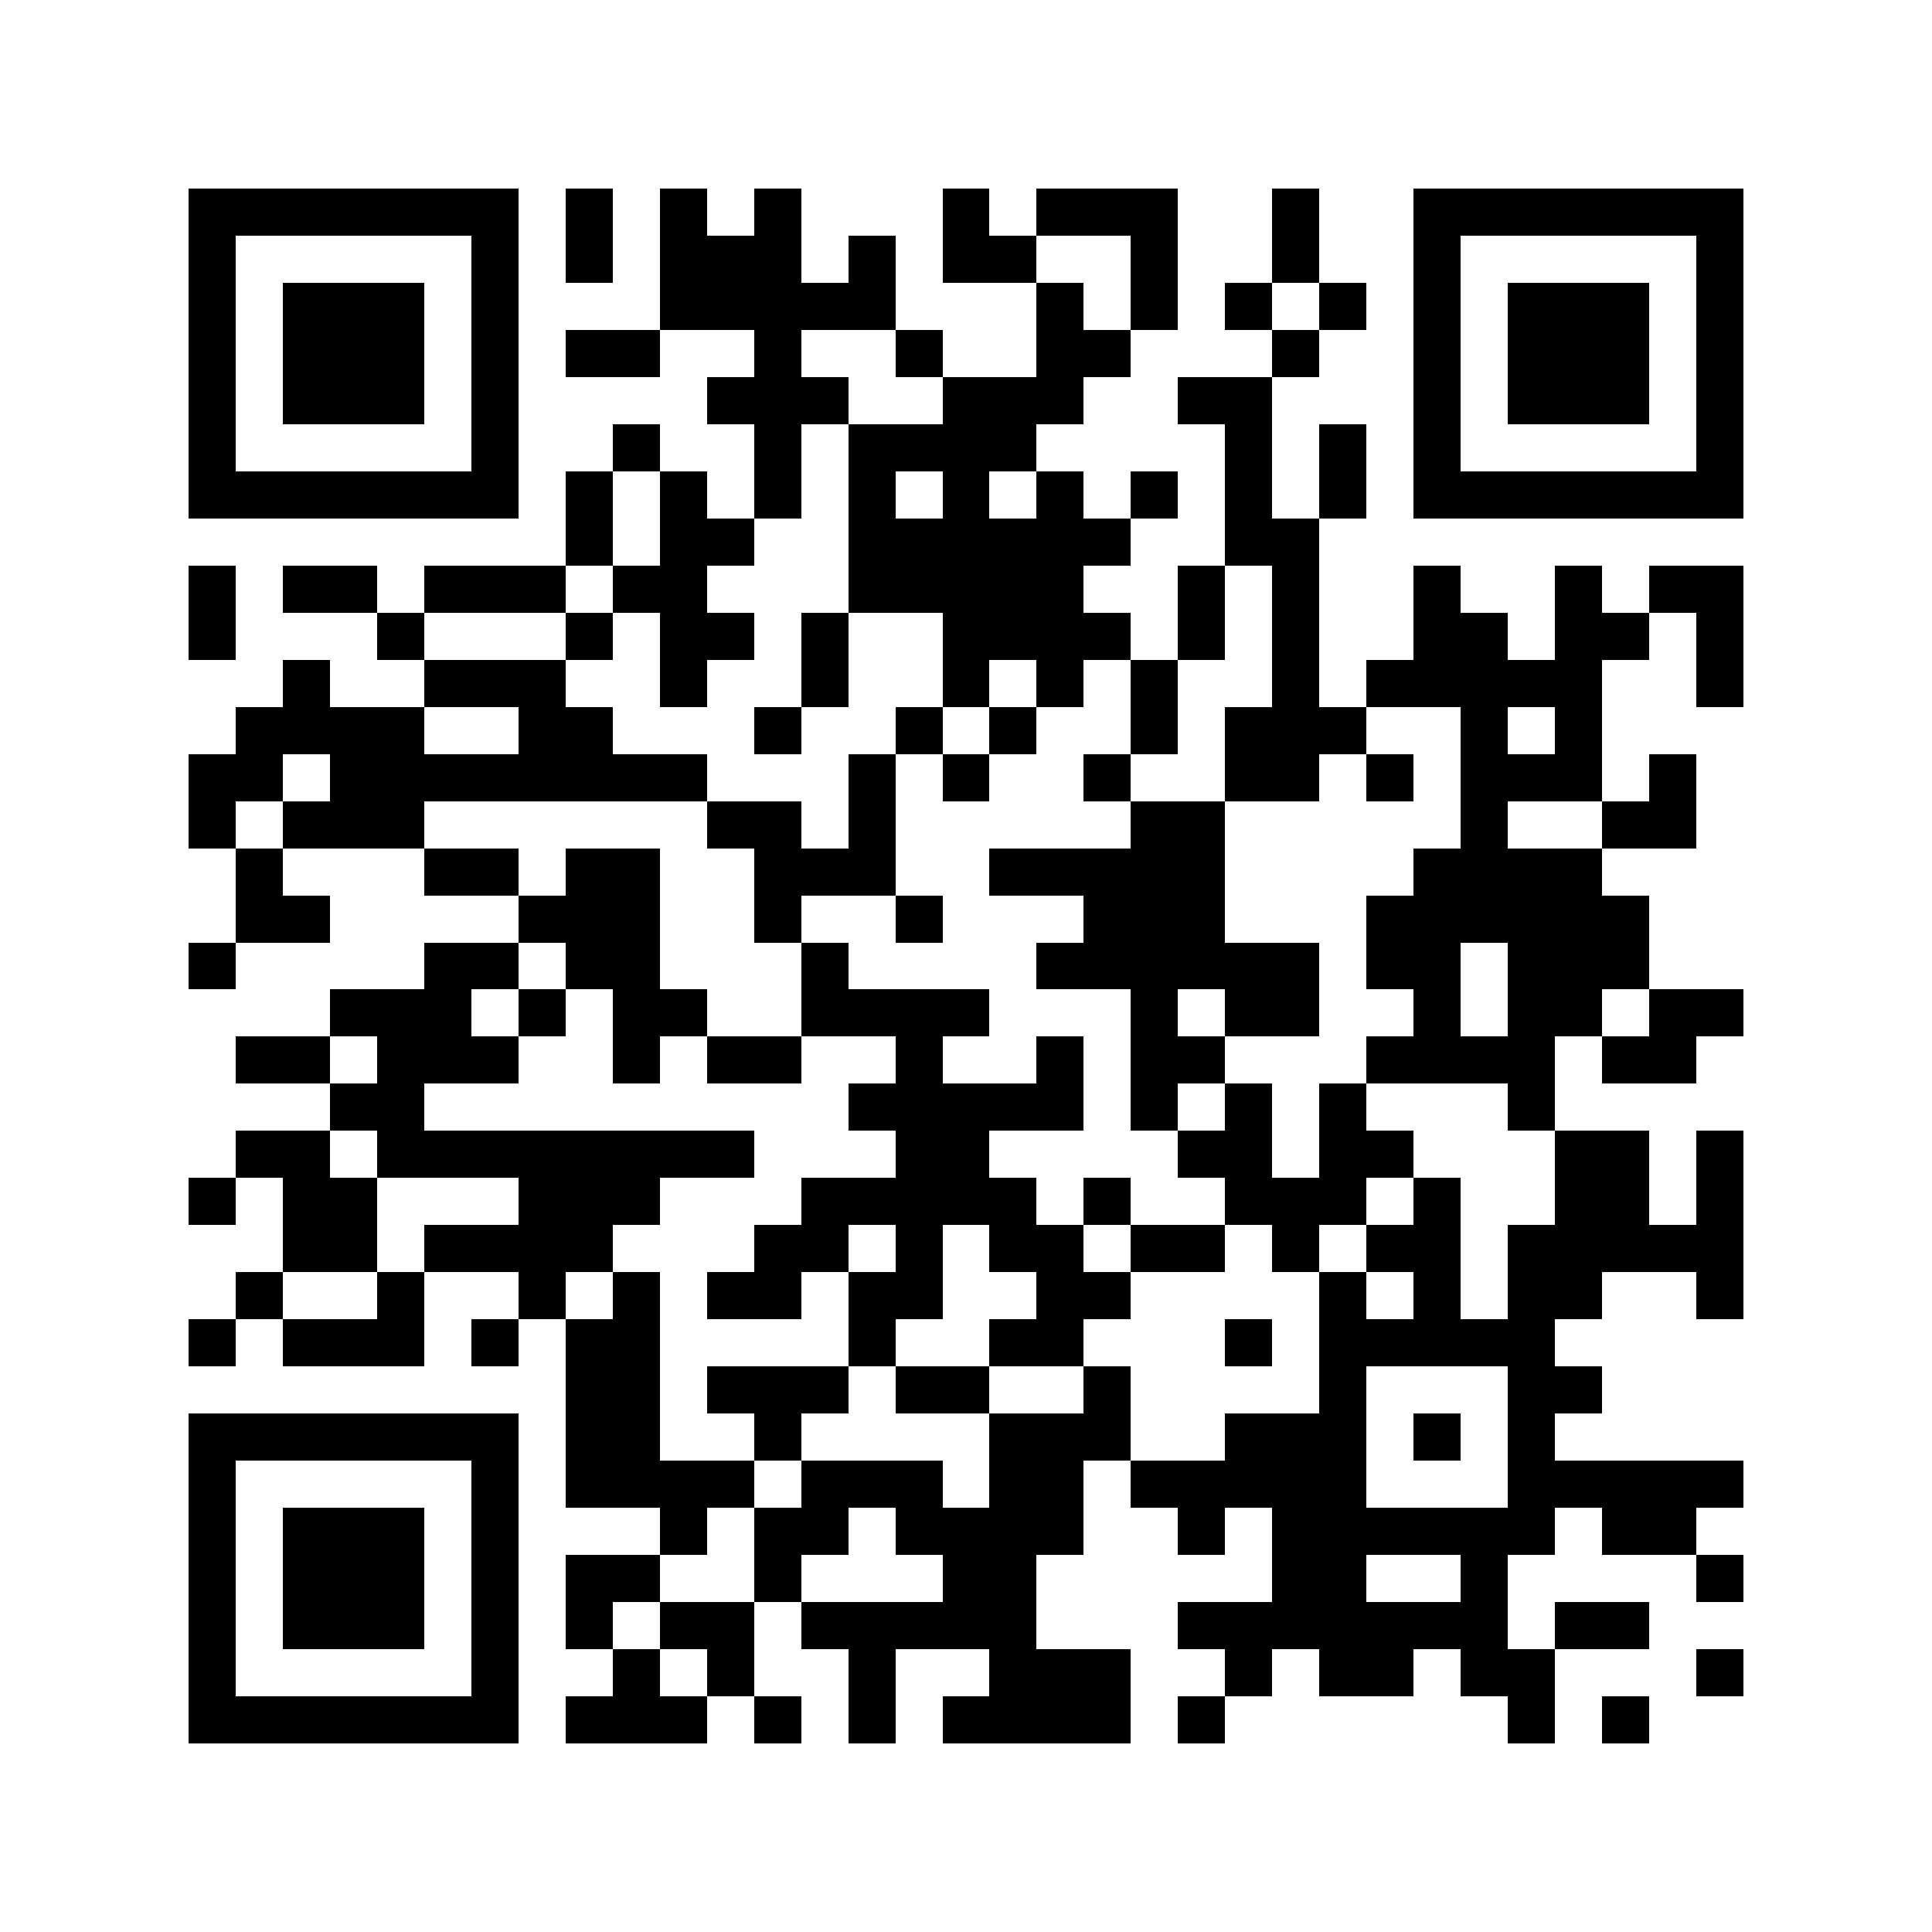
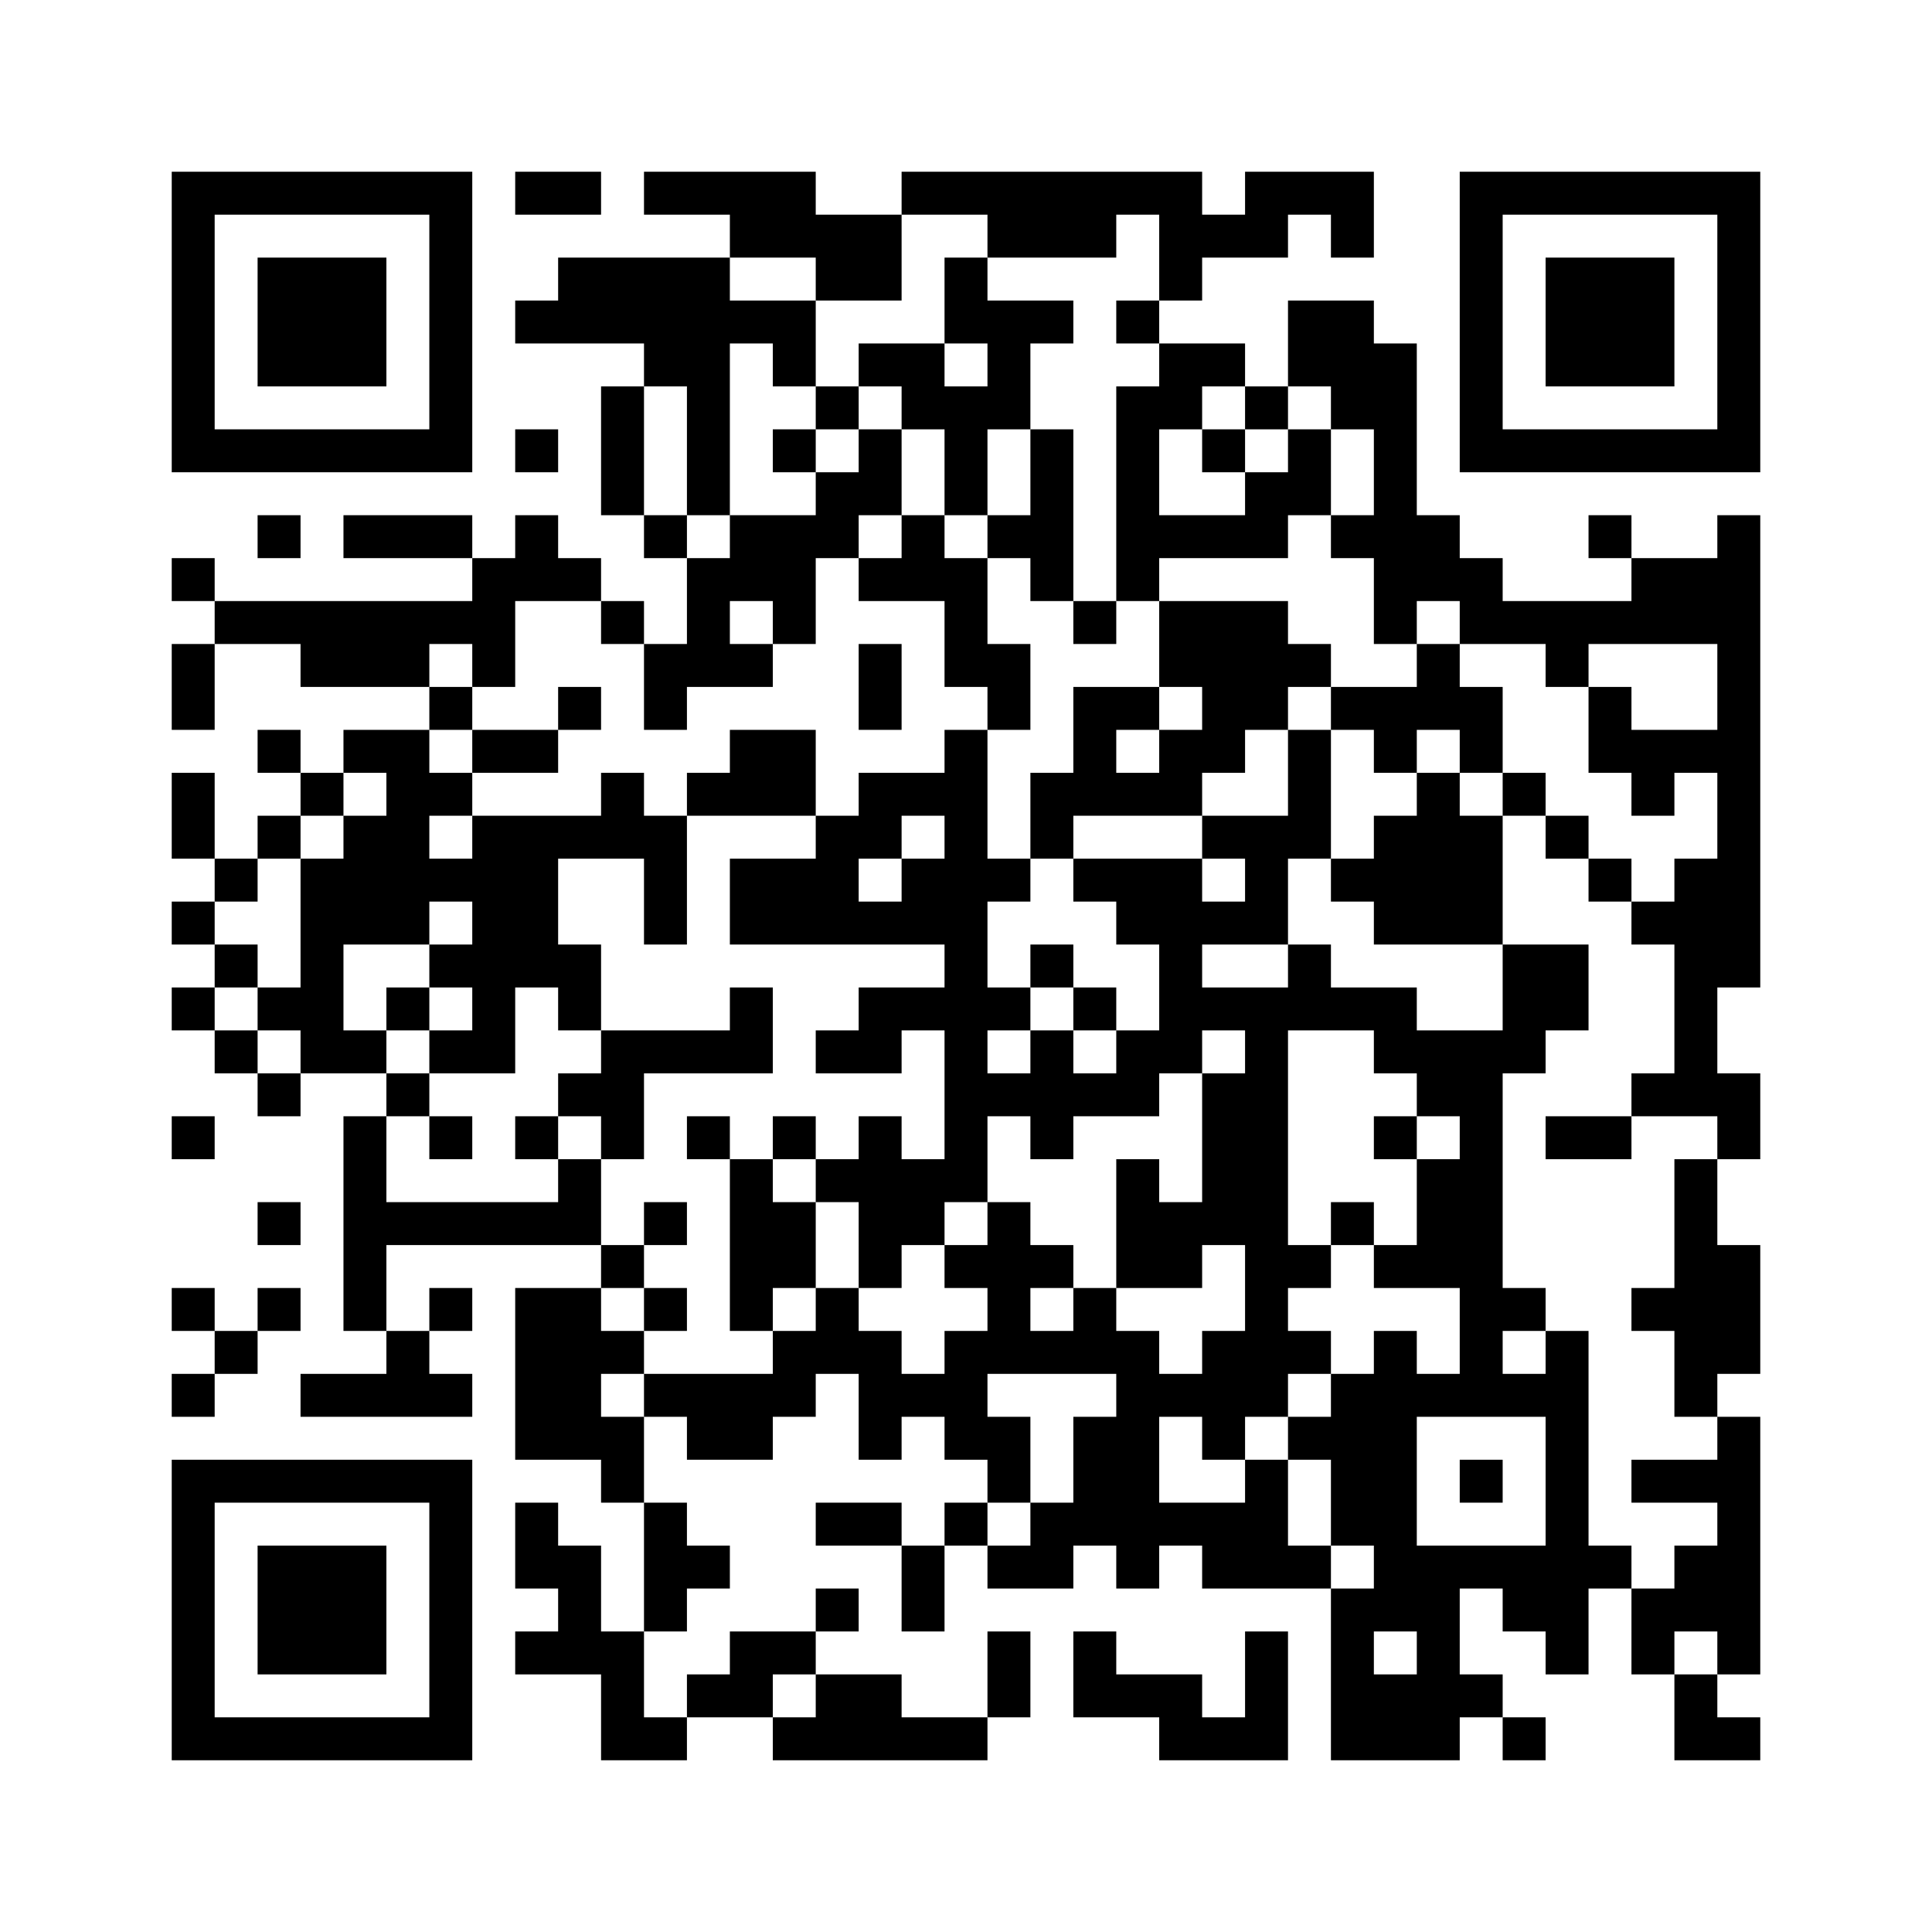
- <svg xmlns="http://www.w3.org/2000/svg" viewBox="0 0 41 41" shape-rendering="crispEdges">
-   <path fill="#ffffff" d="M0 0h41v41H0z" />
-   <path stroke="#000000" d="M4 4.5h7m1 0h1m1 0h1m1 0h1m3 0h1m1 0h3m2 0h1m2 0h7M4 5.5h1m5 0h1m1 0h1m1 0h3m1 0h1m1 0h2m2 0h1m2 0h1m2 0h1m5 0h1M4 6.5h1m1 0h3m1 0h1m3 0h5m3 0h1m1 0h1m1 0h1m1 0h1m1 0h1m1 0h3m1 0h1M4 7.5h1m1 0h3m1 0h1m1 0h2m2 0h1m2 0h1m2 0h2m3 0h1m2 0h1m1 0h3m1 0h1M4 8.5h1m1 0h3m1 0h1m4 0h3m2 0h3m2 0h2m3 0h1m1 0h3m1 0h1M4 9.5h1m5 0h1m2 0h1m2 0h1m1 0h4m4 0h1m1 0h1m1 0h1m5 0h1M4 10.5h7m1 0h1m1 0h1m1 0h1m1 0h1m1 0h1m1 0h1m1 0h1m1 0h1m1 0h1m1 0h7M12 11.5h1m1 0h2m2 0h6m2 0h2M4 12.5h1m1 0h2m1 0h3m1 0h2m3 0h5m2 0h1m1 0h1m2 0h1m2 0h1m1 0h2M4 13.5h1m3 0h1m3 0h1m1 0h2m1 0h1m2 0h4m1 0h1m1 0h1m2 0h2m1 0h2m1 0h1M6 14.5h1m2 0h3m2 0h1m2 0h1m2 0h1m1 0h1m1 0h1m2 0h1m1 0h5m2 0h1M5 15.5h4m2 0h2m3 0h1m2 0h1m1 0h1m2 0h1m1 0h3m2 0h1m1 0h1M4 16.5h2m1 0h8m3 0h1m1 0h1m2 0h1m2 0h2m1 0h1m1 0h3m1 0h1M4 17.5h1m1 0h3m6 0h2m1 0h1m5 0h2m5 0h1m2 0h2M5 18.5h1m3 0h2m1 0h2m2 0h3m2 0h5m4 0h4M5 19.5h2m4 0h3m2 0h1m2 0h1m3 0h3m3 0h6M4 20.5h1m4 0h2m1 0h2m3 0h1m4 0h6m1 0h2m1 0h3M7 21.5h3m1 0h1m1 0h2m2 0h4m3 0h1m1 0h2m2 0h1m1 0h2m1 0h2M5 22.5h2m1 0h3m2 0h1m1 0h2m2 0h1m2 0h1m1 0h2m3 0h4m1 0h2M7 23.5h2m9 0h5m1 0h1m1 0h1m1 0h1m3 0h1M5 24.5h2m1 0h8m3 0h2m4 0h2m1 0h2m3 0h2m1 0h1M4 25.5h1m1 0h2m3 0h3m3 0h5m1 0h1m2 0h3m1 0h1m2 0h2m1 0h1M6 26.5h2m1 0h4m3 0h2m1 0h1m1 0h2m1 0h2m1 0h1m1 0h2m1 0h5M5 27.5h1m2 0h1m2 0h1m1 0h1m1 0h2m1 0h2m2 0h2m4 0h1m1 0h1m1 0h2m2 0h1M4 28.5h1m1 0h3m1 0h1m1 0h2m4 0h1m2 0h2m3 0h1m1 0h5M12 29.5h2m1 0h3m1 0h2m2 0h1m4 0h1m3 0h2M4 30.5h7m1 0h2m2 0h1m4 0h3m2 0h3m1 0h1m1 0h1M4 31.5h1m5 0h1m1 0h4m1 0h3m1 0h2m1 0h5m3 0h5M4 32.5h1m1 0h3m1 0h1m3 0h1m1 0h2m1 0h4m2 0h1m1 0h6m1 0h2M4 33.5h1m1 0h3m1 0h1m1 0h2m2 0h1m3 0h2m5 0h2m2 0h1m4 0h1M4 34.5h1m1 0h3m1 0h1m1 0h1m1 0h2m1 0h5m3 0h7m1 0h2M4 35.5h1m5 0h1m2 0h1m1 0h1m2 0h1m2 0h3m2 0h1m1 0h2m1 0h2m3 0h1M4 36.5h7m1 0h3m1 0h1m1 0h1m1 0h4m1 0h1m6 0h1m1 0h1" />
+ <svg xmlns="http://www.w3.org/2000/svg" viewBox="0 0 45 45" class="segno">
+   <path fill="#fff" d="M0 0h45v45h-45z" />
+   <path class="qrline" stroke="#000" d="M4 4.5h7m1 0h2m1 0h4m2 0h7m1 0h3m2 0h7m-37 1h1m5 0h1m6 0h4m2 0h3m1 0h3m1 0h1m2 0h1m5 0h1m-37 1h1m1 0h3m1 0h1m2 0h4m2 0h2m1 0h1m4 0h1m6 0h1m1 0h3m1 0h1m-37 1h1m1 0h3m1 0h1m1 0h7m3 0h3m1 0h1m3 0h2m2 0h1m1 0h3m1 0h1m-37 1h1m1 0h3m1 0h1m4 0h2m1 0h1m1 0h2m1 0h1m3 0h2m1 0h3m1 0h1m1 0h3m1 0h1m-37 1h1m5 0h1m3 0h1m1 0h1m2 0h1m1 0h3m2 0h2m1 0h1m1 0h2m1 0h1m5 0h1m-37 1h7m1 0h1m1 0h1m1 0h1m1 0h1m1 0h1m1 0h1m1 0h1m1 0h1m1 0h1m1 0h1m1 0h1m1 0h7m-27 1h1m1 0h1m2 0h2m1 0h1m1 0h1m1 0h1m2 0h2m1 0h1m-27 1h1m1 0h3m1 0h1m2 0h1m1 0h3m1 0h1m1 0h2m1 0h4m1 0h3m3 0h1m2 0h1m-37 1h1m6 0h3m2 0h3m1 0h3m1 0h1m1 0h1m5 0h3m3 0h3m-36 1h7m2 0h1m1 0h1m1 0h1m3 0h1m2 0h1m1 0h3m2 0h1m1 0h7m-37 1h1m2 0h3m1 0h1m3 0h3m2 0h1m1 0h2m3 0h4m2 0h1m2 0h1m3 0h1m-37 1h1m5 0h1m2 0h1m1 0h1m4 0h1m2 0h1m1 0h2m1 0h2m1 0h4m2 0h1m2 0h1m-35 1h1m1 0h2m1 0h2m4 0h2m3 0h1m2 0h1m1 0h2m1 0h1m1 0h1m1 0h1m2 0h4m-37 1h1m2 0h1m1 0h2m3 0h1m1 0h3m1 0h3m1 0h4m2 0h1m2 0h1m1 0h1m2 0h1m1 0h1m-37 1h1m1 0h1m1 0h2m1 0h5m3 0h2m1 0h1m1 0h1m3 0h3m1 0h3m1 0h1m3 0h1m-36 1h1m1 0h6m2 0h1m1 0h3m1 0h3m1 0h3m1 0h1m1 0h4m2 0h1m1 0h2m-37 1h1m2 0h3m1 0h2m2 0h1m1 0h6m3 0h4m2 0h3m3 0h3m-36 1h1m1 0h1m2 0h4m8 0h1m1 0h1m2 0h1m2 0h1m4 0h2m2 0h2m-37 1h1m1 0h2m1 0h1m1 0h1m1 0h1m3 0h1m2 0h4m1 0h1m1 0h6m2 0h2m2 0h1m-35 1h1m1 0h2m1 0h2m2 0h4m1 0h2m1 0h1m1 0h1m1 0h2m1 0h1m2 0h4m3 0h1m-34 1h1m2 0h1m3 0h2m7 0h5m1 0h2m3 0h2m3 0h3m-37 1h1m3 0h1m1 0h1m1 0h1m1 0h1m1 0h1m1 0h1m1 0h1m1 0h1m1 0h1m3 0h2m2 0h1m1 0h1m1 0h2m2 0h1m-33 1h1m4 0h1m3 0h1m1 0h4m3 0h1m1 0h2m3 0h2m4 0h1m-34 1h1m1 0h6m1 0h1m1 0h2m1 0h2m1 0h1m2 0h4m1 0h1m1 0h2m4 0h1m-32 1h1m5 0h1m2 0h2m1 0h1m1 0h3m1 0h2m1 0h2m1 0h3m4 0h2m-37 1h1m1 0h1m1 0h1m1 0h1m1 0h2m1 0h1m1 0h1m1 0h1m3 0h1m1 0h1m3 0h1m4 0h2m2 0h3m-36 1h1m3 0h1m2 0h3m3 0h3m1 0h5m1 0h3m1 0h1m1 0h1m1 0h1m2 0h2m-37 1h1m2 0h4m1 0h2m1 0h4m1 0h3m3 0h4m1 0h6m2 0h1m-28 1h3m1 0h2m2 0h1m1 0h2m1 0h2m1 0h1m1 0h3m3 0h1m3 0h1m-37 1h7m3 0h1m8 0h1m1 0h2m2 0h1m1 0h2m1 0h1m1 0h1m1 0h3m-37 1h1m5 0h1m1 0h1m2 0h1m3 0h2m1 0h1m1 0h6m1 0h2m3 0h1m3 0h1m-37 1h1m1 0h3m1 0h1m1 0h2m1 0h2m4 0h1m1 0h2m1 0h1m1 0h3m1 0h6m1 0h2m-37 1h1m1 0h3m1 0h1m2 0h1m1 0h1m3 0h1m1 0h1m9 0h3m1 0h2m1 0h3m-37 1h1m1 0h3m1 0h1m1 0h3m2 0h2m4 0h1m1 0h1m3 0h1m1 0h1m1 0h1m2 0h1m1 0h1m1 0h1m-37 1h1m5 0h1m3 0h1m1 0h2m1 0h2m2 0h1m1 0h3m1 0h1m1 0h4m4 0h1m-36 1h7m3 0h2m2 0h5m4 0h3m1 0h3m1 0h1m3 0h2" />
</svg>
